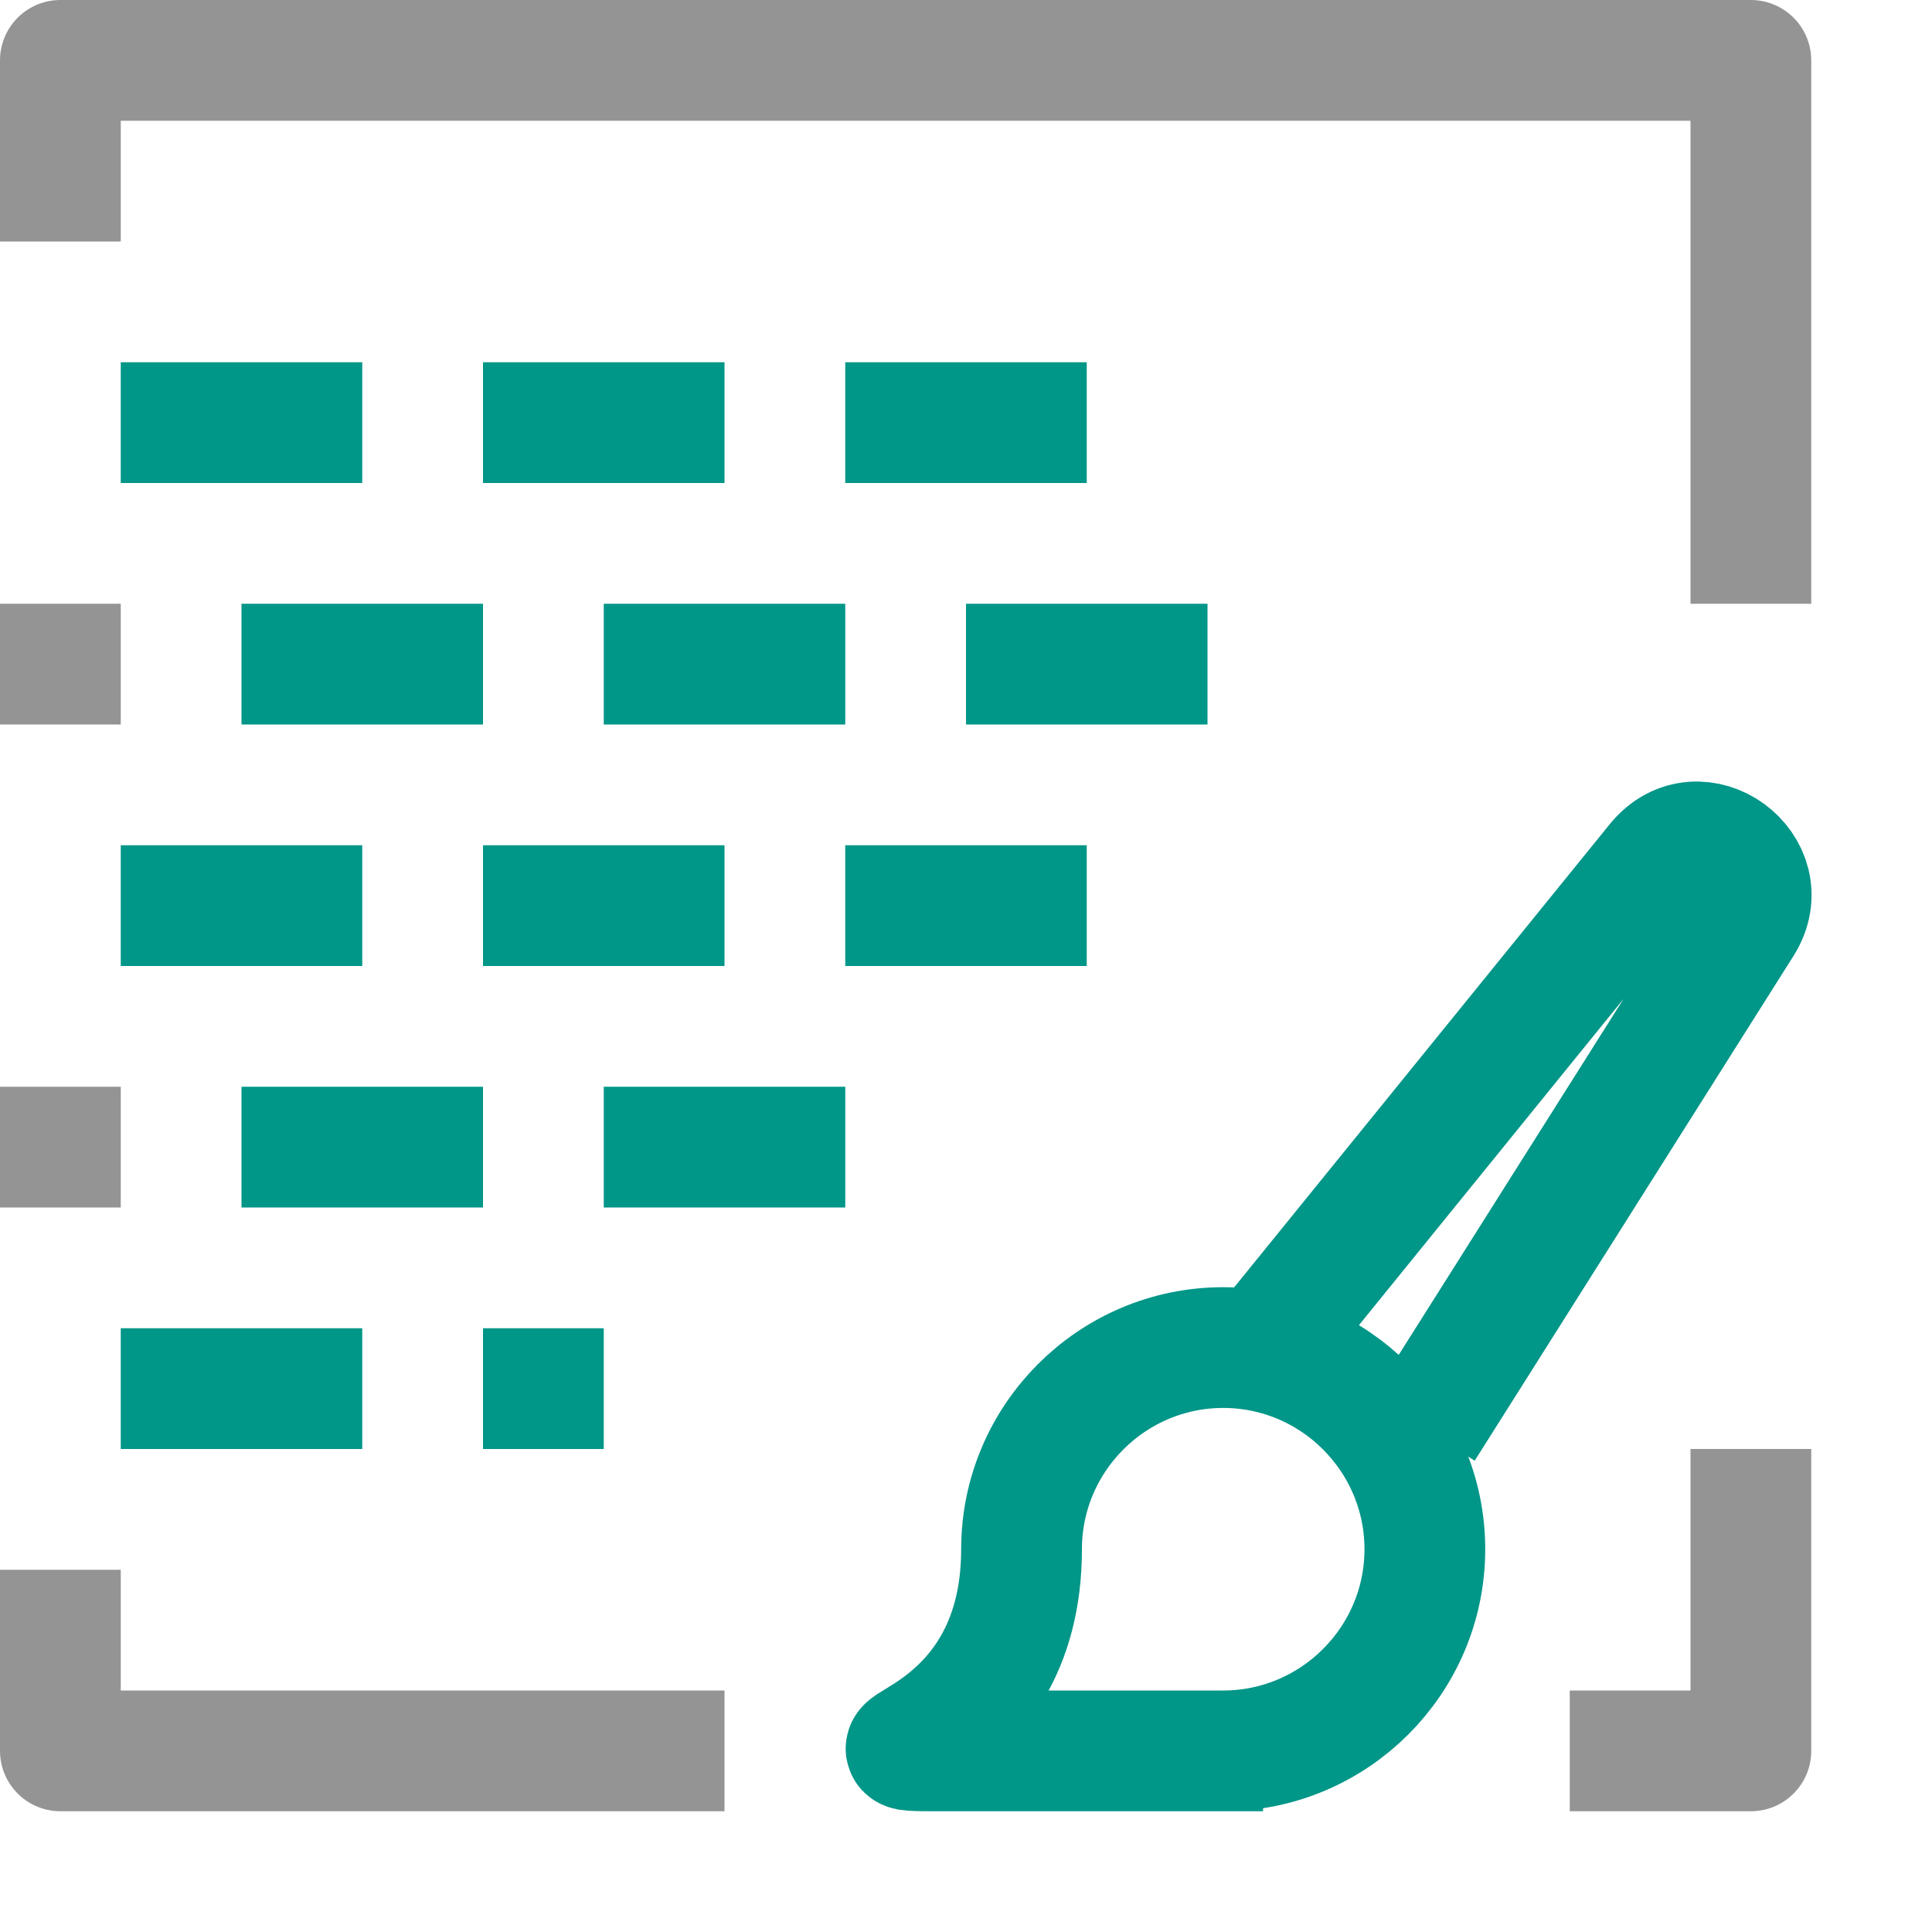
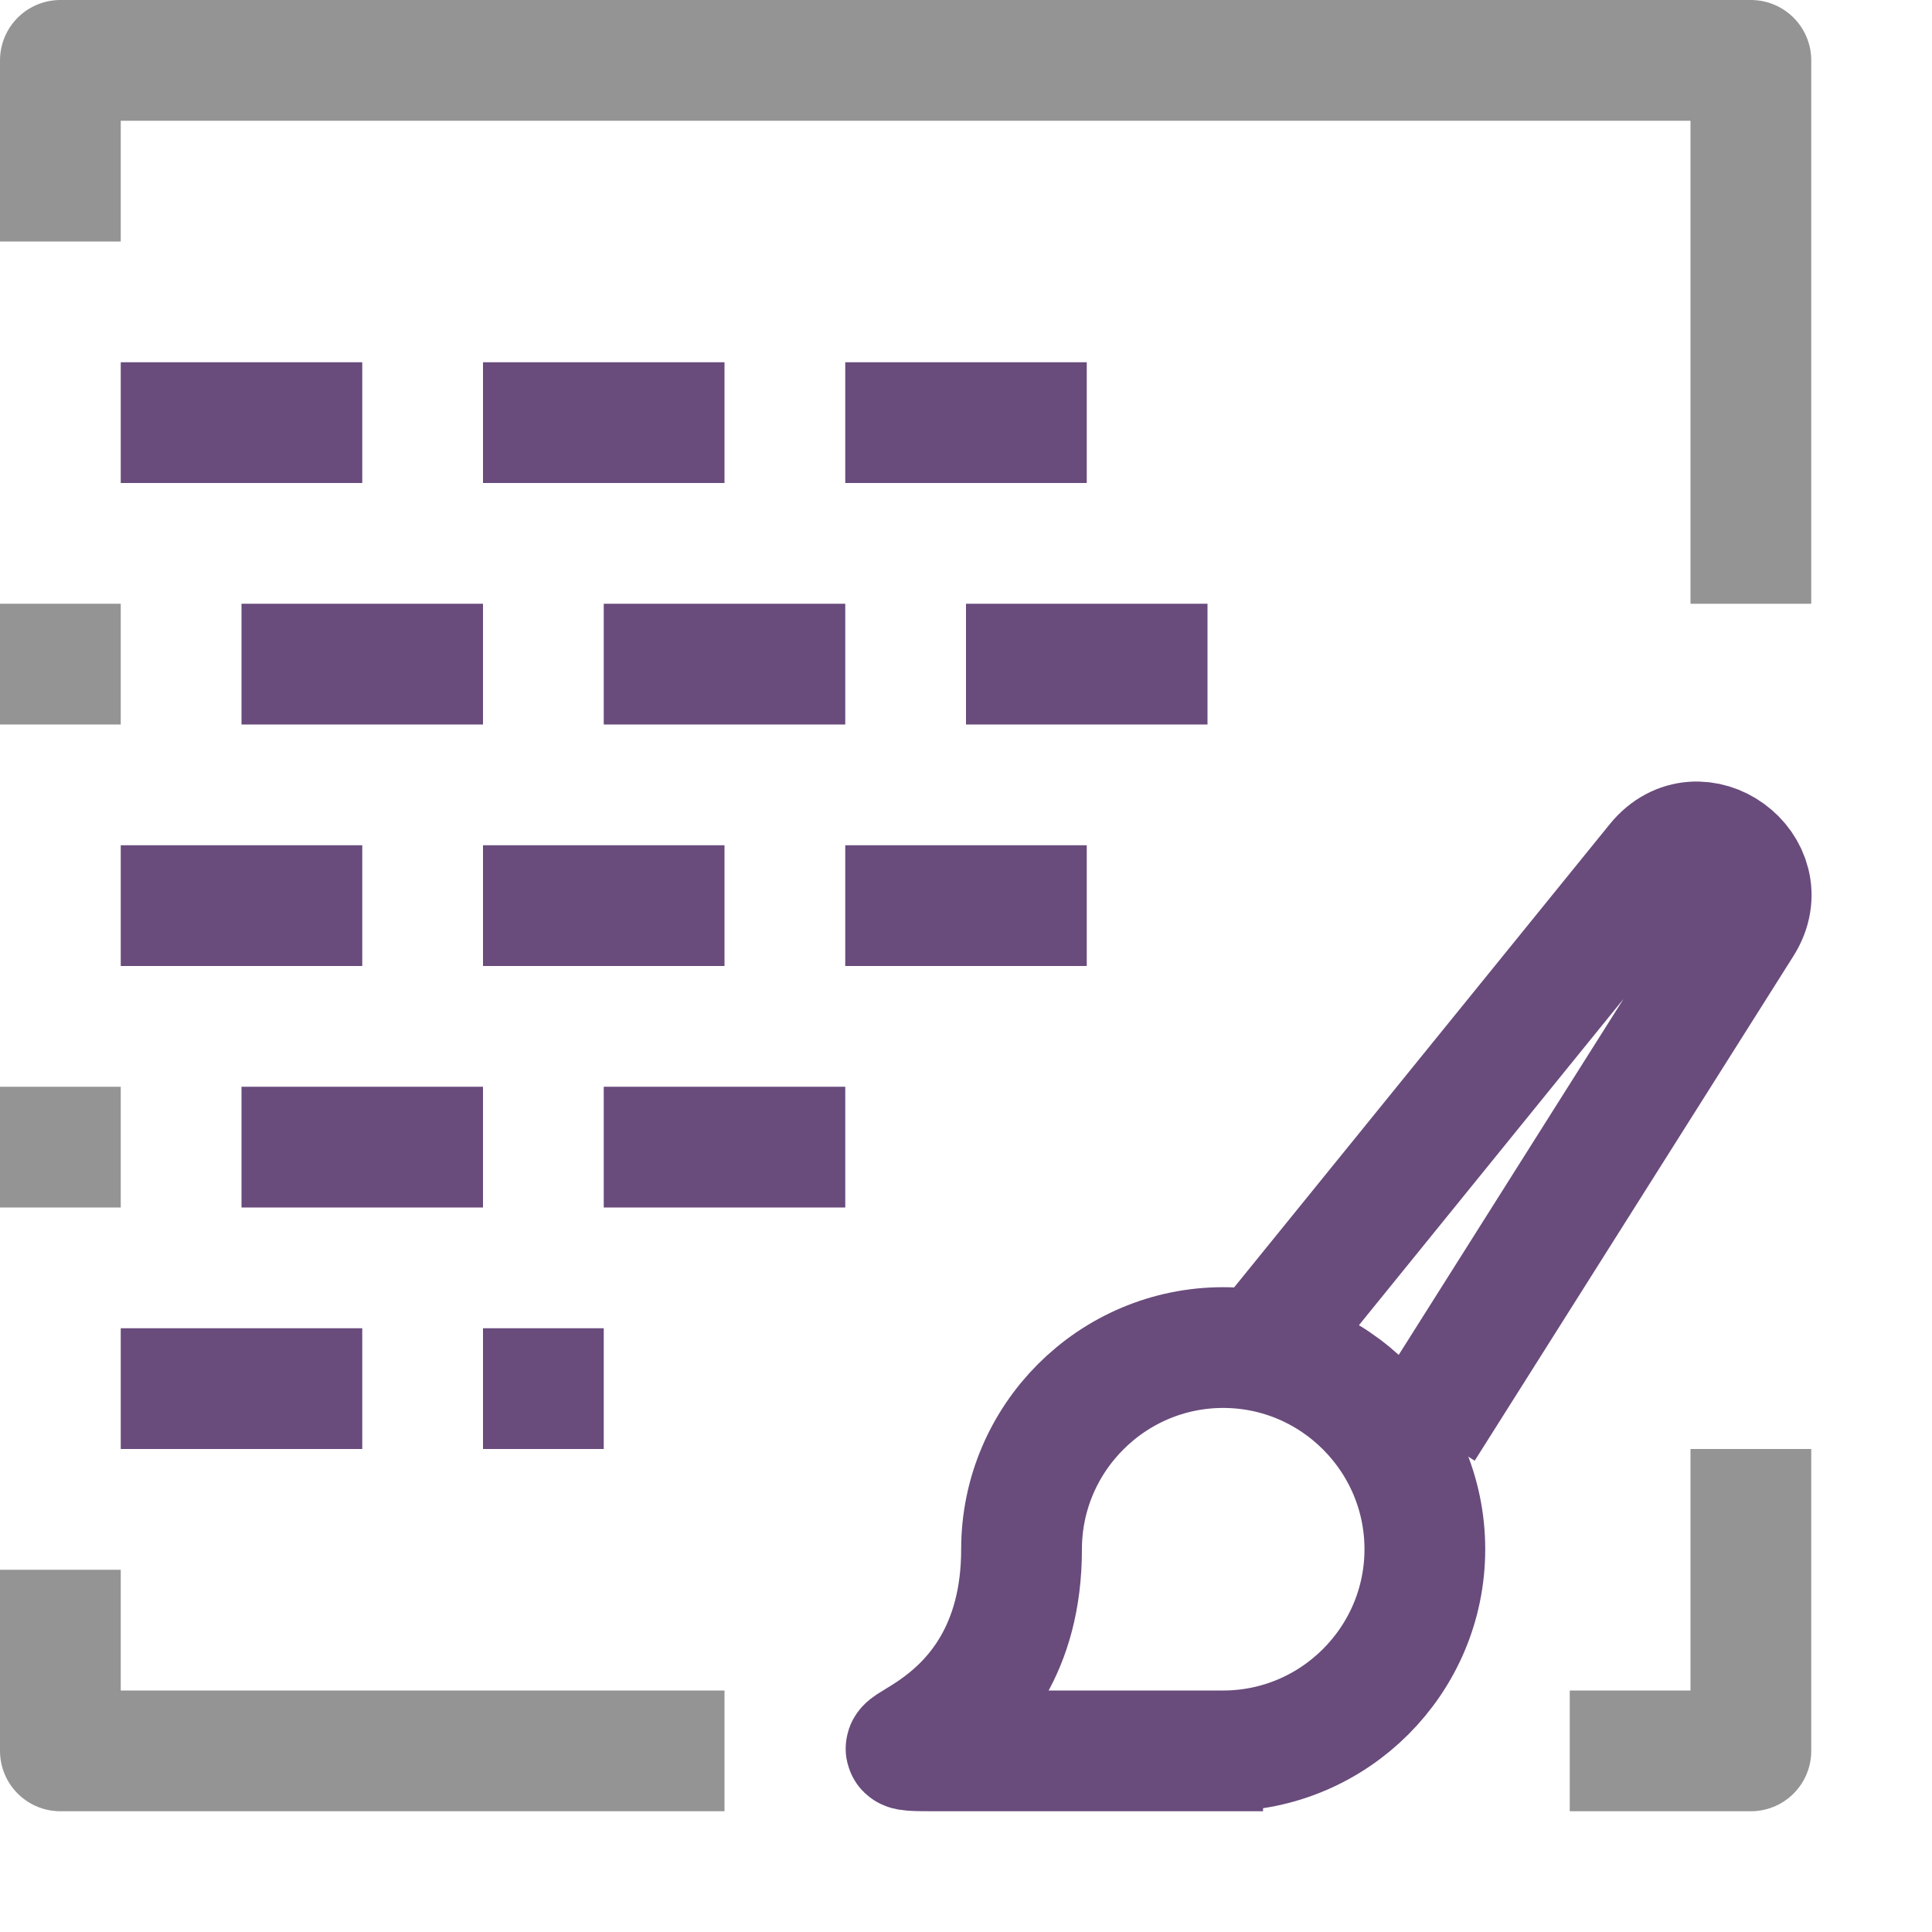
<svg xmlns="http://www.w3.org/2000/svg" id="a" width="16" height="16" viewBox="0 0 16 16">
  <polyline points=".5 1.5 .5 .5 14.5 .5 14.5 4.5" style="fill:none; stroke:#949494; stroke-linecap:square; stroke-linejoin:round;" />
  <polyline points="5.5 14.5 .5 14.5 .5 13.5" style="fill:none; stroke:#949494; stroke-linecap:square; stroke-linejoin:round;" />
-   <rect x="2" y="5" width="2" height="1" style="fill:#009688;" />
-   <rect x="5" y="5" width="2" height="1" style="fill:#009688;" />
-   <rect x="8" y="5" width="2" height="1" style="fill:#009688;" />
-   <rect x="1" y="3" width="2" height="1" style="fill:#009688;" />
-   <rect x="4" y="3" width="2" height="1" style="fill:#009688;" />
-   <rect x="7" y="3" width="2" height="1" style="fill:#009688;" />
-   <rect x="2" y="9" width="2" height="1" style="fill:#009688;" />
-   <rect x="5" y="9" width="2" height="1" style="fill:#009688;" />
-   <rect x="1" y="7" width="2" height="1" style="fill:#009688;" />
-   <rect x="4" y="7" width="2" height="1" style="fill:#009688;" />
-   <rect x="7" y="7" width="2" height="1" style="fill:#009688;" />
-   <rect x="1" y="11" width="2" height="1" style="fill:#009688;" />
-   <rect x="4" y="11" width="1" height="1" style="fill:#009688;" />
+   <rect x="2" y="5" width="2" height="1" style="fill:#694B7C;" />
+   <rect x="5" y="5" width="2" height="1" style="fill:#694B7C;" />
+   <rect x="8" y="5" width="2" height="1" style="fill:#694B7C;" />
+   <rect x="1" y="3" width="2" height="1" style="fill:#694B7C;" />
+   <rect x="4" y="3" width="2" height="1" style="fill:#694B7C;" />
+   <rect x="7" y="3" width="2" height="1" style="fill:#694B7C;" />
+   <rect x="2" y="9" width="2" height="1" style="fill:#694B7C;" />
+   <rect x="5" y="9" width="2" height="1" style="fill:#694B7C;" />
+   <rect x="1" y="7" width="2" height="1" style="fill:#694B7C;" />
+   <rect x="4" y="7" width="2" height="1" style="fill:#694B7C;" />
+   <rect x="7" y="7" width="2" height="1" style="fill:#694B7C;" />
+   <rect x="1" y="11" width="2" height="1" style="fill:#694B7C;" />
+   <rect x="4" y="11" width="1" height="1" style="fill:#694B7C;" />
  <polyline points="14.5 12.5 14.5 14.5 13.5 14.5" style="fill:none; stroke:#949494; stroke-linecap:square; stroke-linejoin:round;" />
-   <path d="M7.79,14.5c-.92,0,.67,0,.67-1.67,0-.92.75-1.67,1.67-1.67s1.67.75,1.67,1.67-.75,1.67-1.67,1.67h.33-2.67Z" style="fill:none; stroke:#009688; stroke-miterlimit:10;" />
-   <path d="M11.79,11.83l2.64-4.18c.29-.46-.36-.94-.71-.51l-3.26,4.02" style="fill:none; stroke:#009688; stroke-miterlimit:10;" />
+   <path d="M7.79,14.5c-.92,0,.67,0,.67-1.67,0-.92.75-1.67,1.67-1.67s1.67.75,1.67,1.67-.75,1.67-1.67,1.67h.33-2.67Z" style="fill:none; stroke:#694B7C; stroke-miterlimit:10;" />
+   <path d="M11.79,11.83l2.64-4.18c.29-.46-.36-.94-.71-.51l-3.26,4.02" style="fill:none; stroke:#694B7C; stroke-miterlimit:10;" />
  <rect y="5" width="1" height="1" style="fill:#949494;" />
  <rect y="9" width="1" height="1" style="fill:#949494;" />
</svg>
